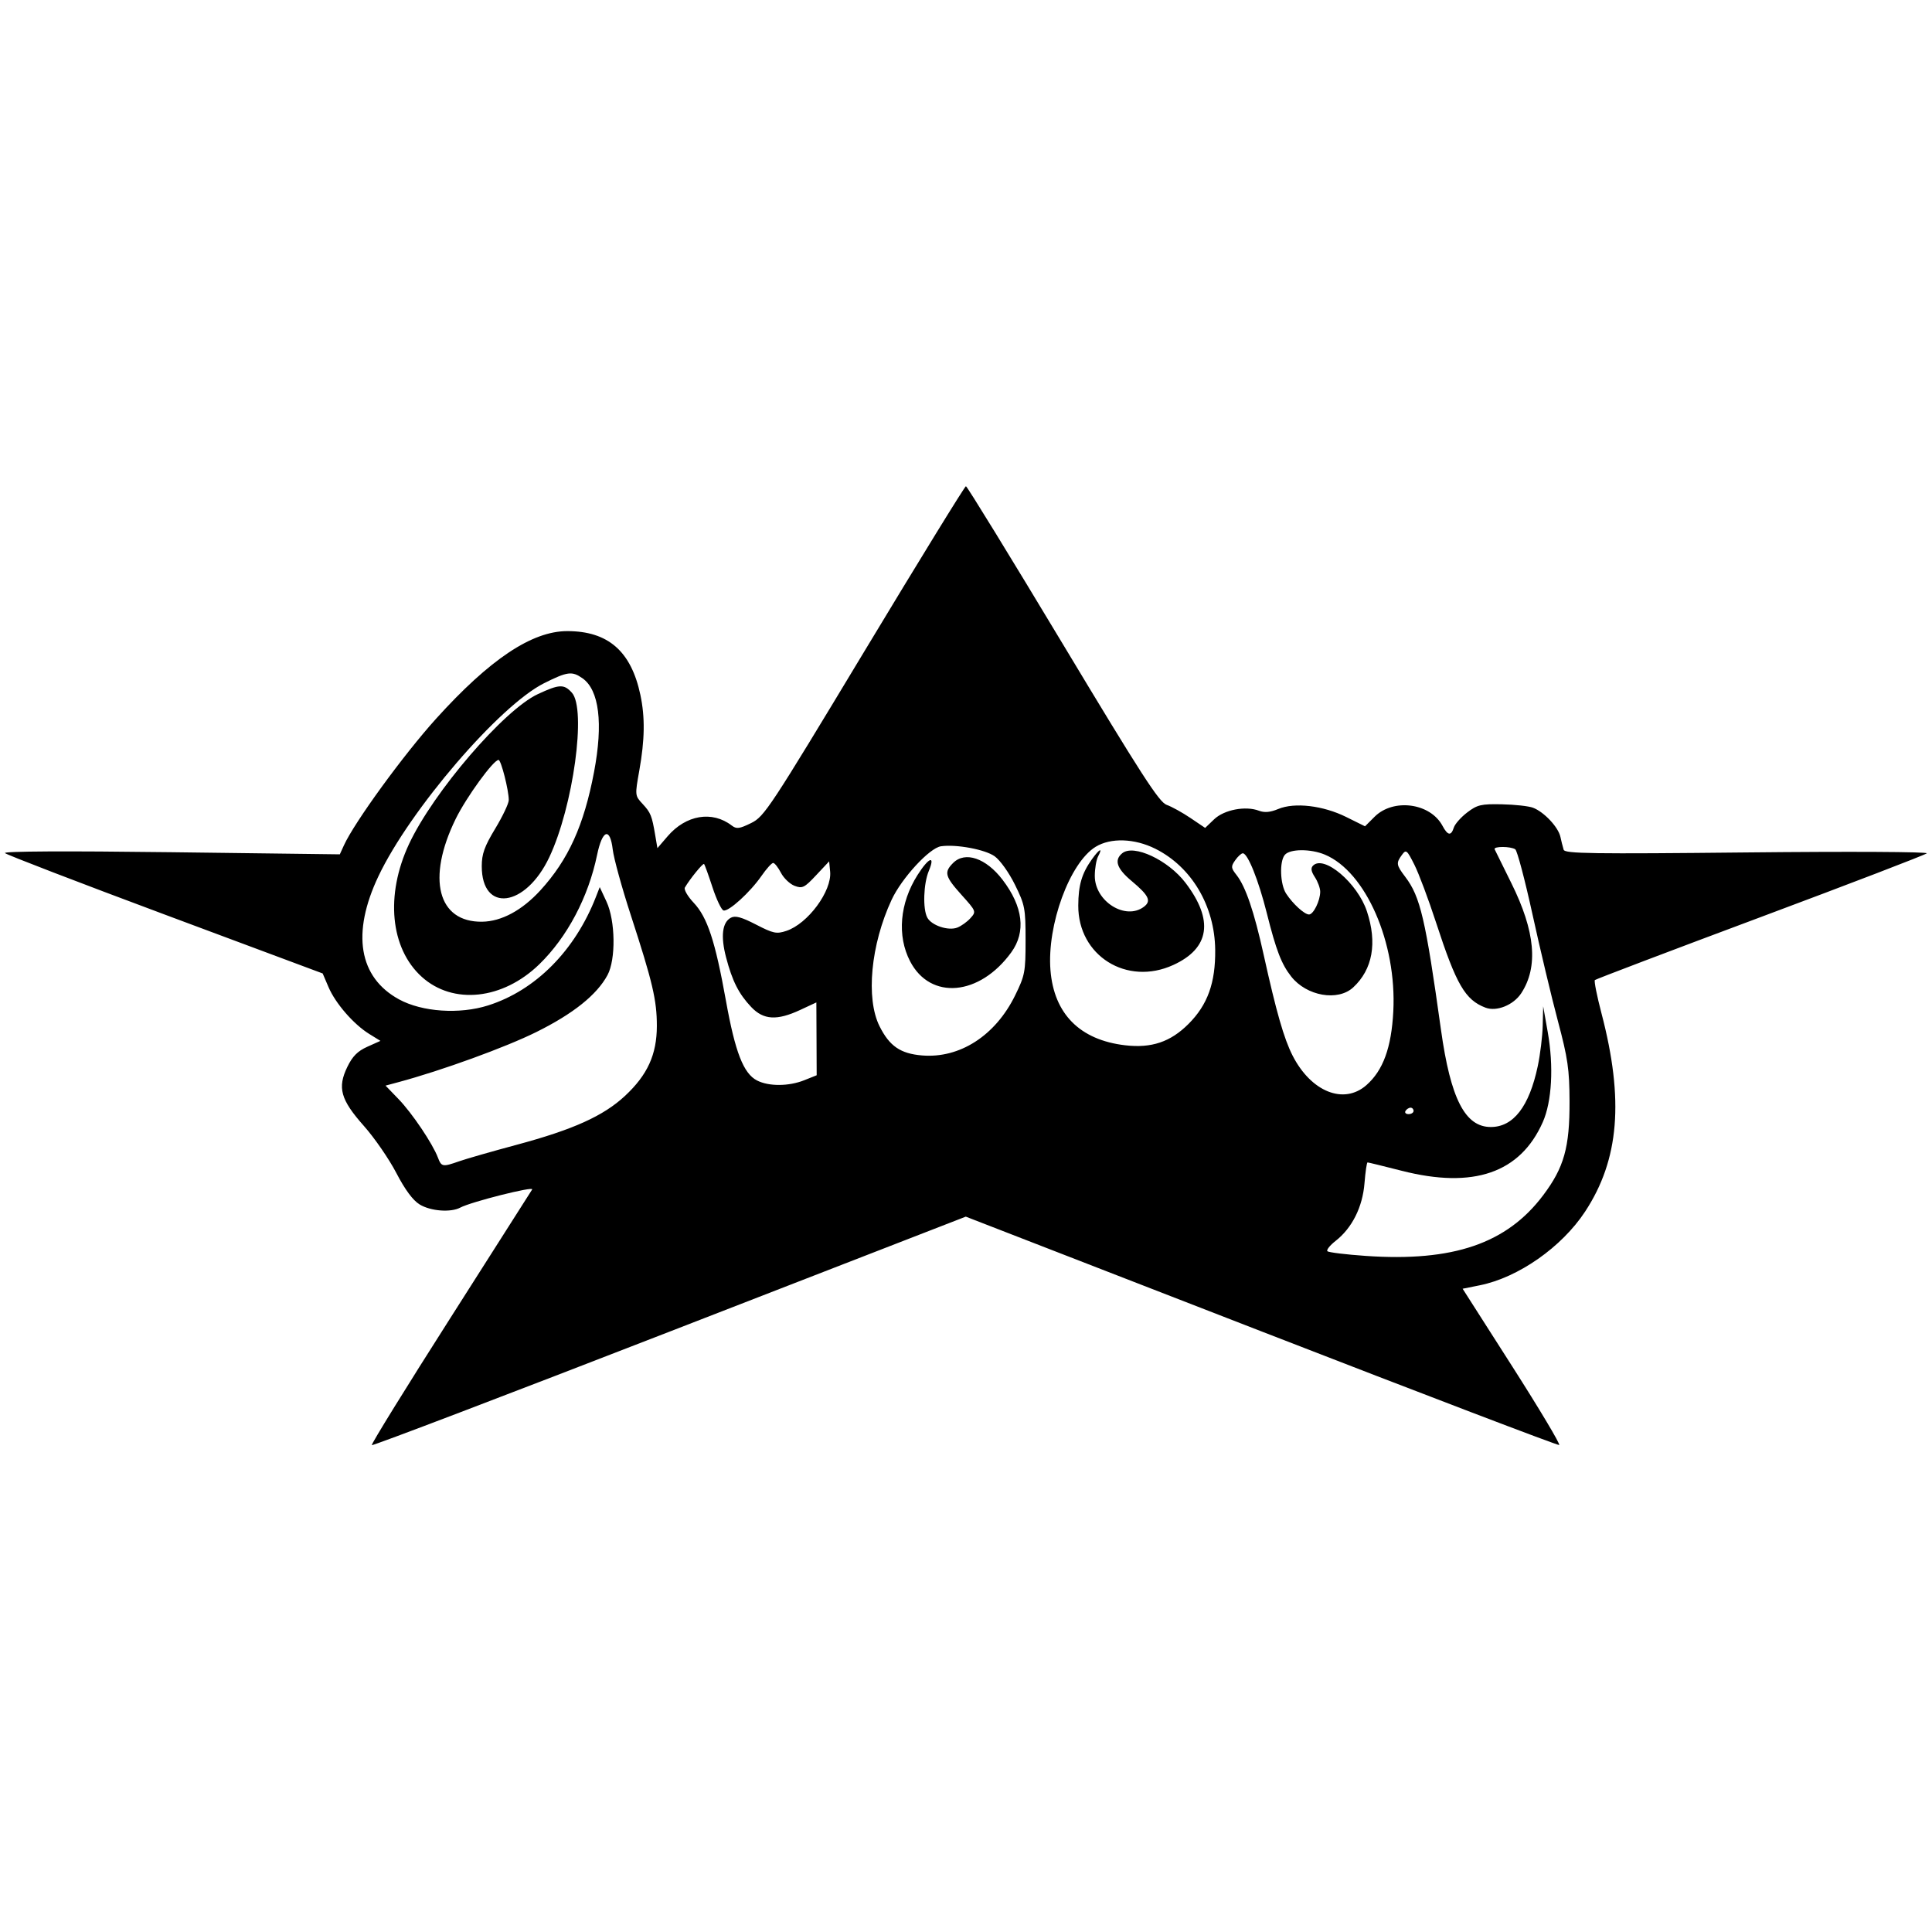
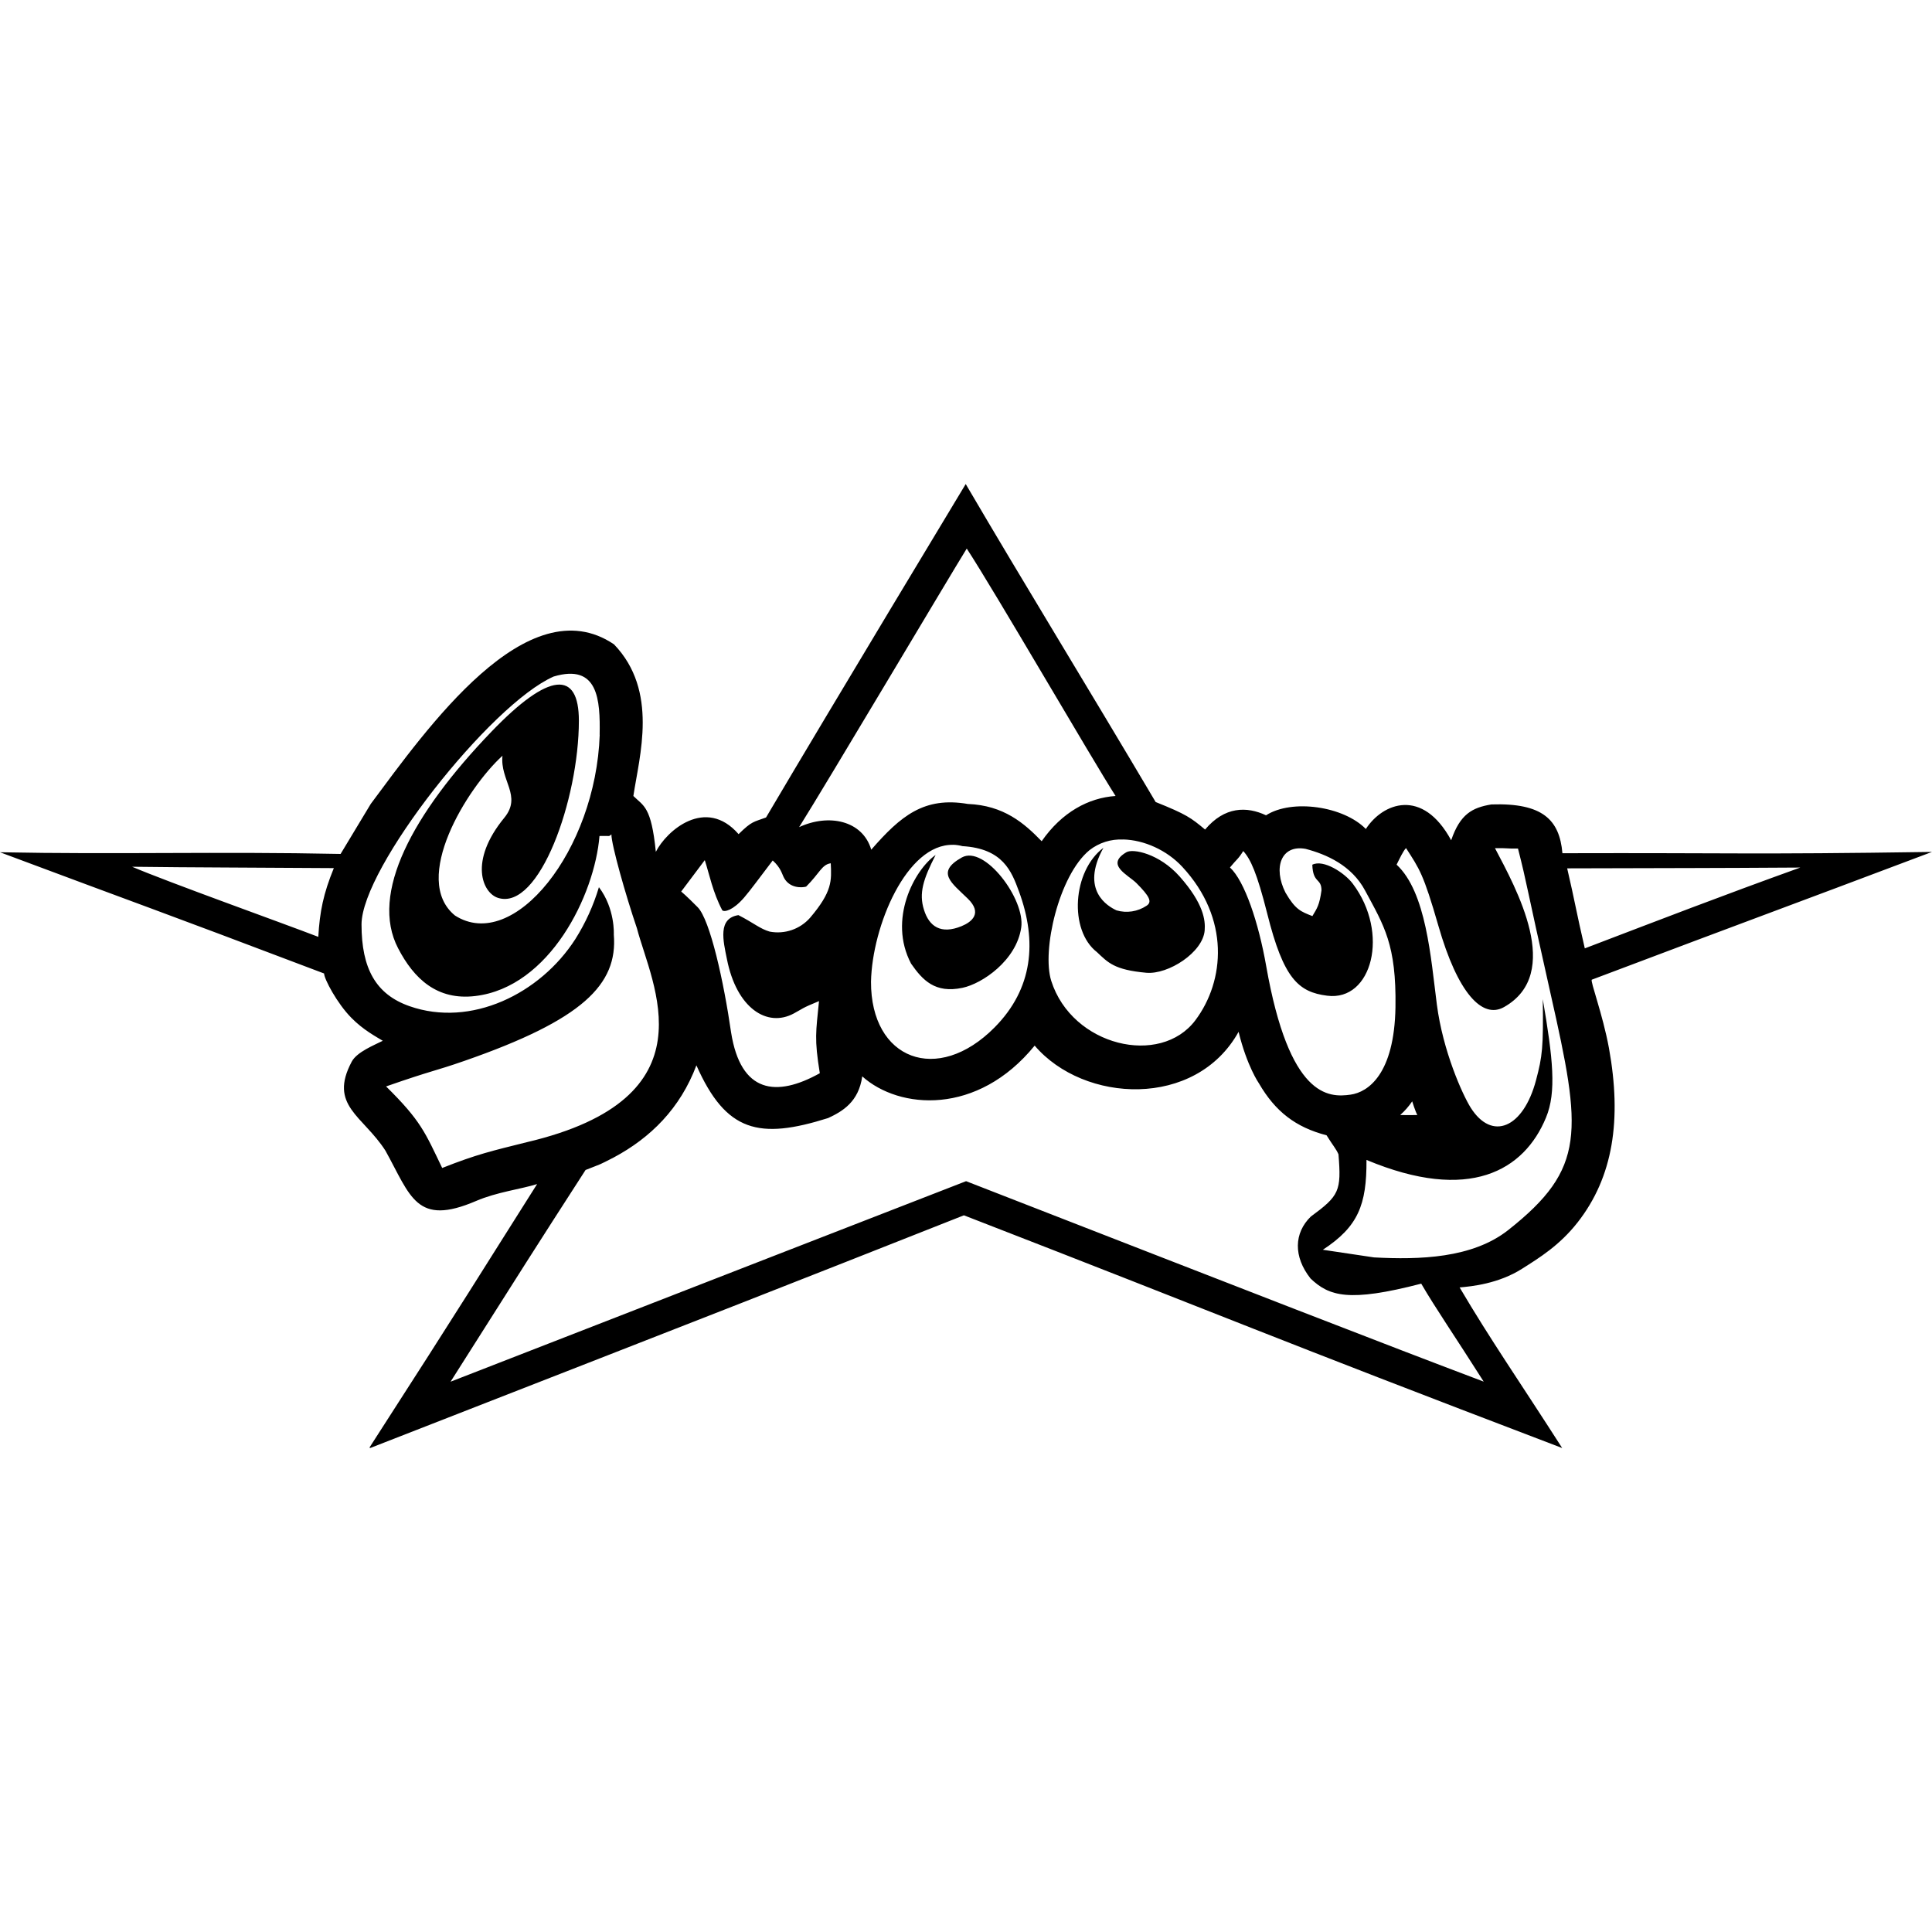
- <svg xmlns="http://www.w3.org/2000/svg" viewBox="0 0 128 128">
-   <path d="M57.27 43.147c-6.273 10.408-6.633 10.955-7.504 11.382-.78.383-.97.407-1.287.164-1.296-.996-3.031-.705-4.248.712l-.676.787-.143-.843c-.223-1.318-.299-1.505-.842-2.092-.506-.545-.508-.564-.214-2.21.364-2.04.385-3.53.071-5.01-.613-2.894-2.139-4.224-4.845-4.224-2.341 0-5.13 1.864-8.696 5.81-2.148 2.378-5.401 6.847-6.1 8.382l-.272.597-11.193-.141c-6.967-.088-11.117-.066-10.99.059.111.11 4.892 1.949 10.624 4.087l10.423 3.887.389.909c.463 1.081 1.665 2.462 2.696 3.099l.742.459-.866.388c-.644.288-.984.63-1.325 1.331-.673 1.385-.451 2.176 1.102 3.925.698.787 1.662 2.185 2.141 3.107.58 1.114 1.099 1.815 1.548 2.088.724.442 2.059.544 2.691.206.713-.382 4.905-1.438 4.762-1.201-.077.129-2.522 3.971-5.433 8.537-2.911 4.566-5.247 8.347-5.192 8.403.056.055 8.933-3.328 19.727-7.52l19.626-7.62L83.553 88.2c10.762 4.178 19.648 7.569 19.747 7.536.098-.033-1.301-2.376-3.109-5.207l-3.288-5.147 1.135-.228c2.552-.512 5.431-2.527 6.98-4.884 2.26-3.438 2.587-7.399 1.084-13.136-.302-1.151-.499-2.142-.438-2.202.06-.06 4.99-1.933 10.956-4.161 5.966-2.229 10.931-4.135 11.034-4.236.104-.102-5.137-.129-11.888-.059-10.269.106-12.088.08-12.169-.176a12.474 12.474 0 01-.215-.853c-.141-.65-1.085-1.654-1.816-1.933-.282-.108-1.21-.21-2.062-.227-1.377-.029-1.631.031-2.298.54-.413.315-.811.765-.886 1-.181.571-.402.537-.751-.114-.812-1.518-3.259-1.842-4.504-.596l-.629.628-1.245-.617c-1.536-.761-3.42-.983-4.504-.53-.53.221-.906.255-1.279.114-.888-.337-2.307-.065-2.969.569l-.595.57-.976-.659c-.537-.362-1.246-.753-1.576-.869-.496-.174-1.676-2.002-6.881-10.66-3.455-5.747-6.342-10.45-6.416-10.45-.074 0-3.1 4.92-6.725 10.934m-18.682 1.788c1.109.776 1.382 2.983.769 6.212-.671 3.539-1.702 5.813-3.553 7.838-1.213 1.327-2.574 2.061-3.858 2.081-2.946.044-3.694-2.859-1.755-6.813.706-1.438 2.499-3.906 2.839-3.906.167 0 .677 2.003.677 2.66 0 .224-.403 1.073-.895 1.888-.717 1.187-.894 1.681-.894 2.494 0 3.113 2.902 2.729 4.473-.593 1.586-3.353 2.474-9.821 1.496-10.905-.522-.579-.832-.566-2.253.096-2.246 1.045-6.923 6.488-8.534 9.931-1.583 3.384-1.245 6.914.844 8.801 2.073 1.872 5.366 1.519 7.788-.835 1.85-1.799 3.249-4.447 3.827-7.244.348-1.68.86-1.854 1.037-.352.069.58.605 2.529 1.192 4.33 1.451 4.455 1.732 5.652 1.73 7.359-.003 1.889-.619 3.24-2.111 4.629-1.427 1.328-3.429 2.232-7.167 3.237-1.643.441-3.359.933-3.813 1.093-1.106.389-1.178.376-1.416-.248-.352-.926-1.71-2.943-2.608-3.872l-.86-.891.867-.233c2.86-.77 7.084-2.305 9.12-3.315 2.446-1.212 4.011-2.464 4.718-3.773.561-1.039.526-3.601-.067-4.871l-.447-.96-.249.64c-1.385 3.563-4.003 6.201-7.143 7.198-1.894.602-4.369.435-5.898-.396-2.676-1.457-3.167-4.382-1.37-8.167 2.085-4.395 8.022-11.31 10.979-12.787 1.541-.77 1.846-.81 2.535-.326M76.54 56.23c2.405 1.199 3.94 3.79 3.97 6.703.023 2.183-.502 3.639-1.768 4.905-1.196 1.196-2.454 1.619-4.202 1.414-2.996-.352-4.711-2.078-4.944-4.974-.24-2.992 1.276-7.128 2.998-8.178.997-.608 2.57-.556 3.946.13m-10.644.499c.364.259.951 1.082 1.348 1.887.66 1.341.703 1.564.703 3.676 0 2.11-.044 2.337-.7 3.671-1.305 2.652-3.664 4.17-6.158 3.963-1.429-.118-2.156-.616-2.814-1.929-.925-1.843-.586-5.413.797-8.384.669-1.438 2.511-3.436 3.269-3.545 1.007-.146 2.921.21 3.555.661m34.495-.459c.127.086.641 2.029 1.142 4.317.501 2.288 1.255 5.456 1.677 7.04.663 2.49.768 3.212.776 5.333.012 3.058-.363 4.391-1.75 6.233-2.407 3.196-5.96 4.412-11.737 4.015-1.324-.091-2.474-.231-2.554-.312-.08-.08.164-.387.542-.683 1.093-.856 1.787-2.241 1.914-3.821.061-.758.152-1.379.203-1.379.051 0 1.069.25 2.264.554 4.753 1.213 7.851.145 9.344-3.22.605-1.362.733-3.696.329-5.974l-.302-1.706-.03 1.28c-.016.704-.165 1.917-.33 2.697-.566 2.669-1.612 4.023-3.109 4.023-1.706 0-2.664-1.871-3.303-6.451-1.025-7.345-1.366-8.804-2.365-10.122-.598-.788-.617-.913-.22-1.456.275-.376.33-.332.825.653.292.581.938 2.303 1.435 3.828 1.344 4.122 1.929 5.129 3.276 5.641.736.28 1.854-.172 2.367-.954 1.145-1.748.933-4.101-.659-7.306a257.362 257.362 0 01-1.102-2.233c-.094-.206 1.063-.203 1.367.003m-28.051.662c-.669.94-.895 1.708-.902 3.063-.016 3.327 3.216 5.348 6.296 3.937 2.416-1.105 2.693-2.965.811-5.44-1.151-1.514-3.444-2.585-4.197-1.96-.55.456-.358 1.016.631 1.842 1.139.953 1.313 1.319.811 1.7-1.219.925-3.257-.351-3.257-2.04 0-.489.1-1.074.221-1.301.33-.617.082-.498-.414.199m15.435-.311c2.714 1.134 4.77 5.84 4.535 10.381-.124 2.407-.676 3.92-1.784 4.893-1.496 1.313-3.662.444-4.89-1.962-.569-1.116-1.076-2.882-1.915-6.678-.634-2.868-1.195-4.517-1.799-5.285-.37-.469-.378-.561-.086-.977.177-.253.404-.46.504-.46.327 0 1.038 1.771 1.587 3.957.622 2.477.971 3.384 1.619 4.208 1.021 1.297 3.093 1.66 4.109.718 1.286-1.192 1.601-2.947.905-5.042-.621-1.87-2.84-3.752-3.567-3.025-.164.163-.129.383.122.766.193.295.352.728.352.961 0 .597-.448 1.511-.741 1.511-.302 0-1.067-.698-1.514-1.379-.402-.614-.456-2.13-.091-2.569.336-.405 1.705-.414 2.654-.018m-24.628.552c-.616.616-.543.892.559 2.118.975 1.084.982 1.102.587 1.541-.22.244-.612.525-.872.624-.597.229-1.706-.142-1.986-.664-.307-.576-.253-2.245.101-3.092.447-1.07.002-.909-.746.27-1.182 1.863-1.369 4.031-.494 5.717 1.345 2.592 4.606 2.303 6.705-.594.983-1.357.782-3.022-.579-4.806-1.096-1.437-2.481-1.908-3.275-1.114M47.202 58.78c.263.803.591 1.496.73 1.539.329.104 1.765-1.2 2.519-2.289.326-.471.674-.857.773-.857.098 0 .329.292.514.649.185.358.592.747.905.866.515.196.65.129 1.429-.703l.861-.918.066.679c.125 1.288-1.479 3.458-2.902 3.928-.653.216-.862.172-2.008-.419-.966-.498-1.374-.609-1.667-.453-.572.307-.684 1.227-.319 2.622.412 1.574.843 2.425 1.669 3.296.813.857 1.703.909 3.244.191l1.07-.498.011 2.413.01 2.413-.818.327c-1.031.413-2.359.419-3.139.016-.894-.462-1.441-1.869-2.055-5.284-.711-3.954-1.229-5.526-2.137-6.489-.398-.422-.661-.876-.583-1.008.339-.578 1.198-1.632 1.27-1.56.044.043.295.736.557 1.539M93.653 73.6c0 .117-.149.213-.332.213-.183 0-.274-.096-.201-.213.073-.117.222-.213.333-.213.11 0 .2.096.2.213" fill-rule="evenodd" />
+ <svg xmlns="http://www.w3.org/2000/svg" width="24px" height="24px" viewBox="0 0 24 24" role="img">
+   <path d="M11.997 6.012S10.315 8.8 9.516 10.155c-.155.058-.172.041-.341.207-.41-.47-.897-.041-1.028.22-.057-.566-.151-.567-.279-.694.074-.496.316-1.305-.241-1.884-1.078-.727-2.326 1.05-3.021 1.982l-.375.622c-1.546-.032-2.763.008-4.231-.021 1.79.67 1.864.686 4.026 1.506 0 .066.161.372.34.552.147.15.308.234.389.284-.106.054-.32.138-.385.258-.292.546.139.672.418 1.107.315.568.382.944 1.126.625.254-.11.562-.148.758-.21-.693 1.094-.87 1.392-2.083 3.274l.012.004c4.85-1.893 4.974-1.942 7.373-2.89 3.448 1.338 3.646 1.448 7.432 2.891-.529-.826-.89-1.343-1.274-1.995.151-.013.483-.046.777-.233.213-.135.463-.288.688-.574.443-.565.551-1.277.39-2.166-.078-.423-.235-.834-.213-.85 2.061-.778 2.304-.862 4.226-1.587-2.31.034-2.422.01-4.591.016-.036-.414-.244-.627-.882-.606-.238.039-.389.12-.5.445-.357-.657-.85-.464-1.06-.14-.275-.282-.917-.377-1.24-.17-.238-.112-.514-.112-.757.177-.175-.146-.23-.188-.614-.342-.886-1.497-1.622-2.692-2.36-3.951zm.012.802c.35.535 1.552 2.61 1.849 3.074-.337.023-.668.202-.918.562-.217-.224-.47-.445-.917-.463-.544-.093-.834.148-1.2.568-.108-.365-.53-.45-.896-.28.327-.519 1.872-3.122 2.082-3.46zM7.45 9.128c-.05 1.434-1.068 2.712-1.798 2.245-.551-.449.149-1.584.59-1.985-.033.307.246.498.023.77-.446.543-.27.936-.078.996.513.162 1.004-1.227 1.004-2.201 0-.625-.366-.613-1.086.136-.983 1.022-1.513 2.012-1.16 2.69.197.38.485.651.959.594.925-.11 1.483-1.254 1.543-1.988.148-.003.109.01.148-.02 0 .129.177.755.317 1.166.183.702.964 2.11-1.369 2.658-.44.11-.614.148-1.05.32-.213-.443-.263-.585-.697-1.013.588-.205.593-.185.972-.317 1.467-.51 1.908-.947 1.857-1.57 0 0 .018-.32-.185-.588a2.613 2.613 0 0 1-.293.645c-.437.68-1.296 1.101-2.06.833-.417-.146-.596-.466-.596-1.015 0-.703 1.601-2.735 2.387-3.08.555-.165.579.293.571.724zm6.502 1.3c.26.006.543.133.735.34.594.64.529 1.417.163 1.905-.435.581-1.532.324-1.791-.488-.12-.378.095-1.312.475-1.624a.628.628 0 0 1 .418-.132zm-2.113.066a.502.502 0 0 1 .117.017c.503.03.61.313.701.56.231.626.173 1.212-.301 1.691-.711.719-1.54.401-1.536-.567.014-.69.443-1.715 1.02-1.7zm1.868.038c-.383.287-.432 1.023-.08 1.296.138.13.215.22.613.256.273.024.704-.253.725-.527.01-.125-.013-.333-.312-.67-.252-.283-.579-.349-.661-.3-.265.156.021.28.125.383.162.163.2.234.125.282a.447.447 0 0 1-.372.057c-.105-.049-.456-.246-.163-.777zm3.759.003c.167.26.215.316.402.965.24.838.546 1.163.816 1.01.74-.418.148-1.476-.113-1.974.167-.002.134.007.286.005.12.471.086.387.407 1.813.385 1.706.442 2.16-.528 2.926-.446.352-1.103.37-1.667.34l-.636-.095c.438-.287.545-.557.542-1.116 1.278.535 1.959.132 2.23-.526.132-.317.086-.735-.04-1.471.008.6-.005.71-.084 1.007-.158.595-.547.76-.812.34-.102-.163-.345-.702-.42-1.282-.075-.58-.132-1.395-.5-1.736.04-.08.082-.17.117-.206zm-1.247.01c.258.068.572.204.74.52.234.436.388.668.376 1.447-.014.832-.34 1.055-.557 1.086-.278.04-.762.034-1.049-1.598-.095-.541-.268-1.056-.45-1.224.09-.11.097-.096.165-.204.091.1.17.27.298.777.202.808.387.975.745 1.02.558.072.778-.78.318-1.391-.1-.134-.365-.307-.503-.236.008.236.113.162.114.318-.026.185-.053.219-.113.32-.142-.056-.21-.078-.334-.291-.157-.31-.055-.6.25-.544zm-4.597.076c-.263.185-.594.8-.304 1.35.143.205.297.372.638.3.245-.051.671-.34.73-.749.052-.35-.456-1.028-.738-.87-.327.183-.128.314.074.511.185.18.052.289-.077.342-.258.106-.403.003-.467-.203-.065-.205-.01-.38.144-.68zm-2.867.064c.056.172.1.402.218.624.028.023.132 0 .269-.157.086-.1.185-.238.357-.463.104.095.113.166.142.219.073.13.225.12.273.106.168-.167.195-.275.306-.29.01.216.021.35-.257.677a.535.535 0 0 1-.501.172c-.12-.034-.199-.108-.389-.205-.258.04-.19.315-.143.546.12.611.5.855.832.675.116-.062.09-.062.312-.153-.038.388-.06.463.01.896-.541.301-.982.25-1.102-.506-.091-.632-.261-1.4-.415-1.556-.145-.147-.205-.195-.205-.195l.293-.39zm-7.114.082c.753.01 1.602.01 2.506.017-.13.318-.175.54-.193.854-.422-.163-1.877-.684-2.313-.871zm20.723.01c-.997.359-1.715.637-2.677 1.004-.105-.45-.124-.588-.219-.994 1.601-.005 1.628-.002 2.896-.01zm-6.978 2.04c.105.43.253.641.253.641.202.348.454.545.84.645.085.136.115.163.148.236.037.457.01.514-.344.774-.209.204-.218.497-.003.769.231.22.474.298 1.375.064.174.3.418.653.776 1.217-1.206-.455-2.868-1.103-6.43-2.49 0 0-4.169 1.62-6.404 2.491.935-1.474 1.012-1.599 1.677-2.63.225-.089.149-.053.349-.155.459-.245.827-.61 1.028-1.145.368.83.779.925 1.636.655.177-.082.38-.2.424-.518.46.413 1.432.49 2.142-.382.612.717 2.001.785 2.533-.171zm2.157.865s.04.129.064.169c-.101.003-.213 0-.213 0a.905.905 0 0 0 .149-.17z" />
</svg>
